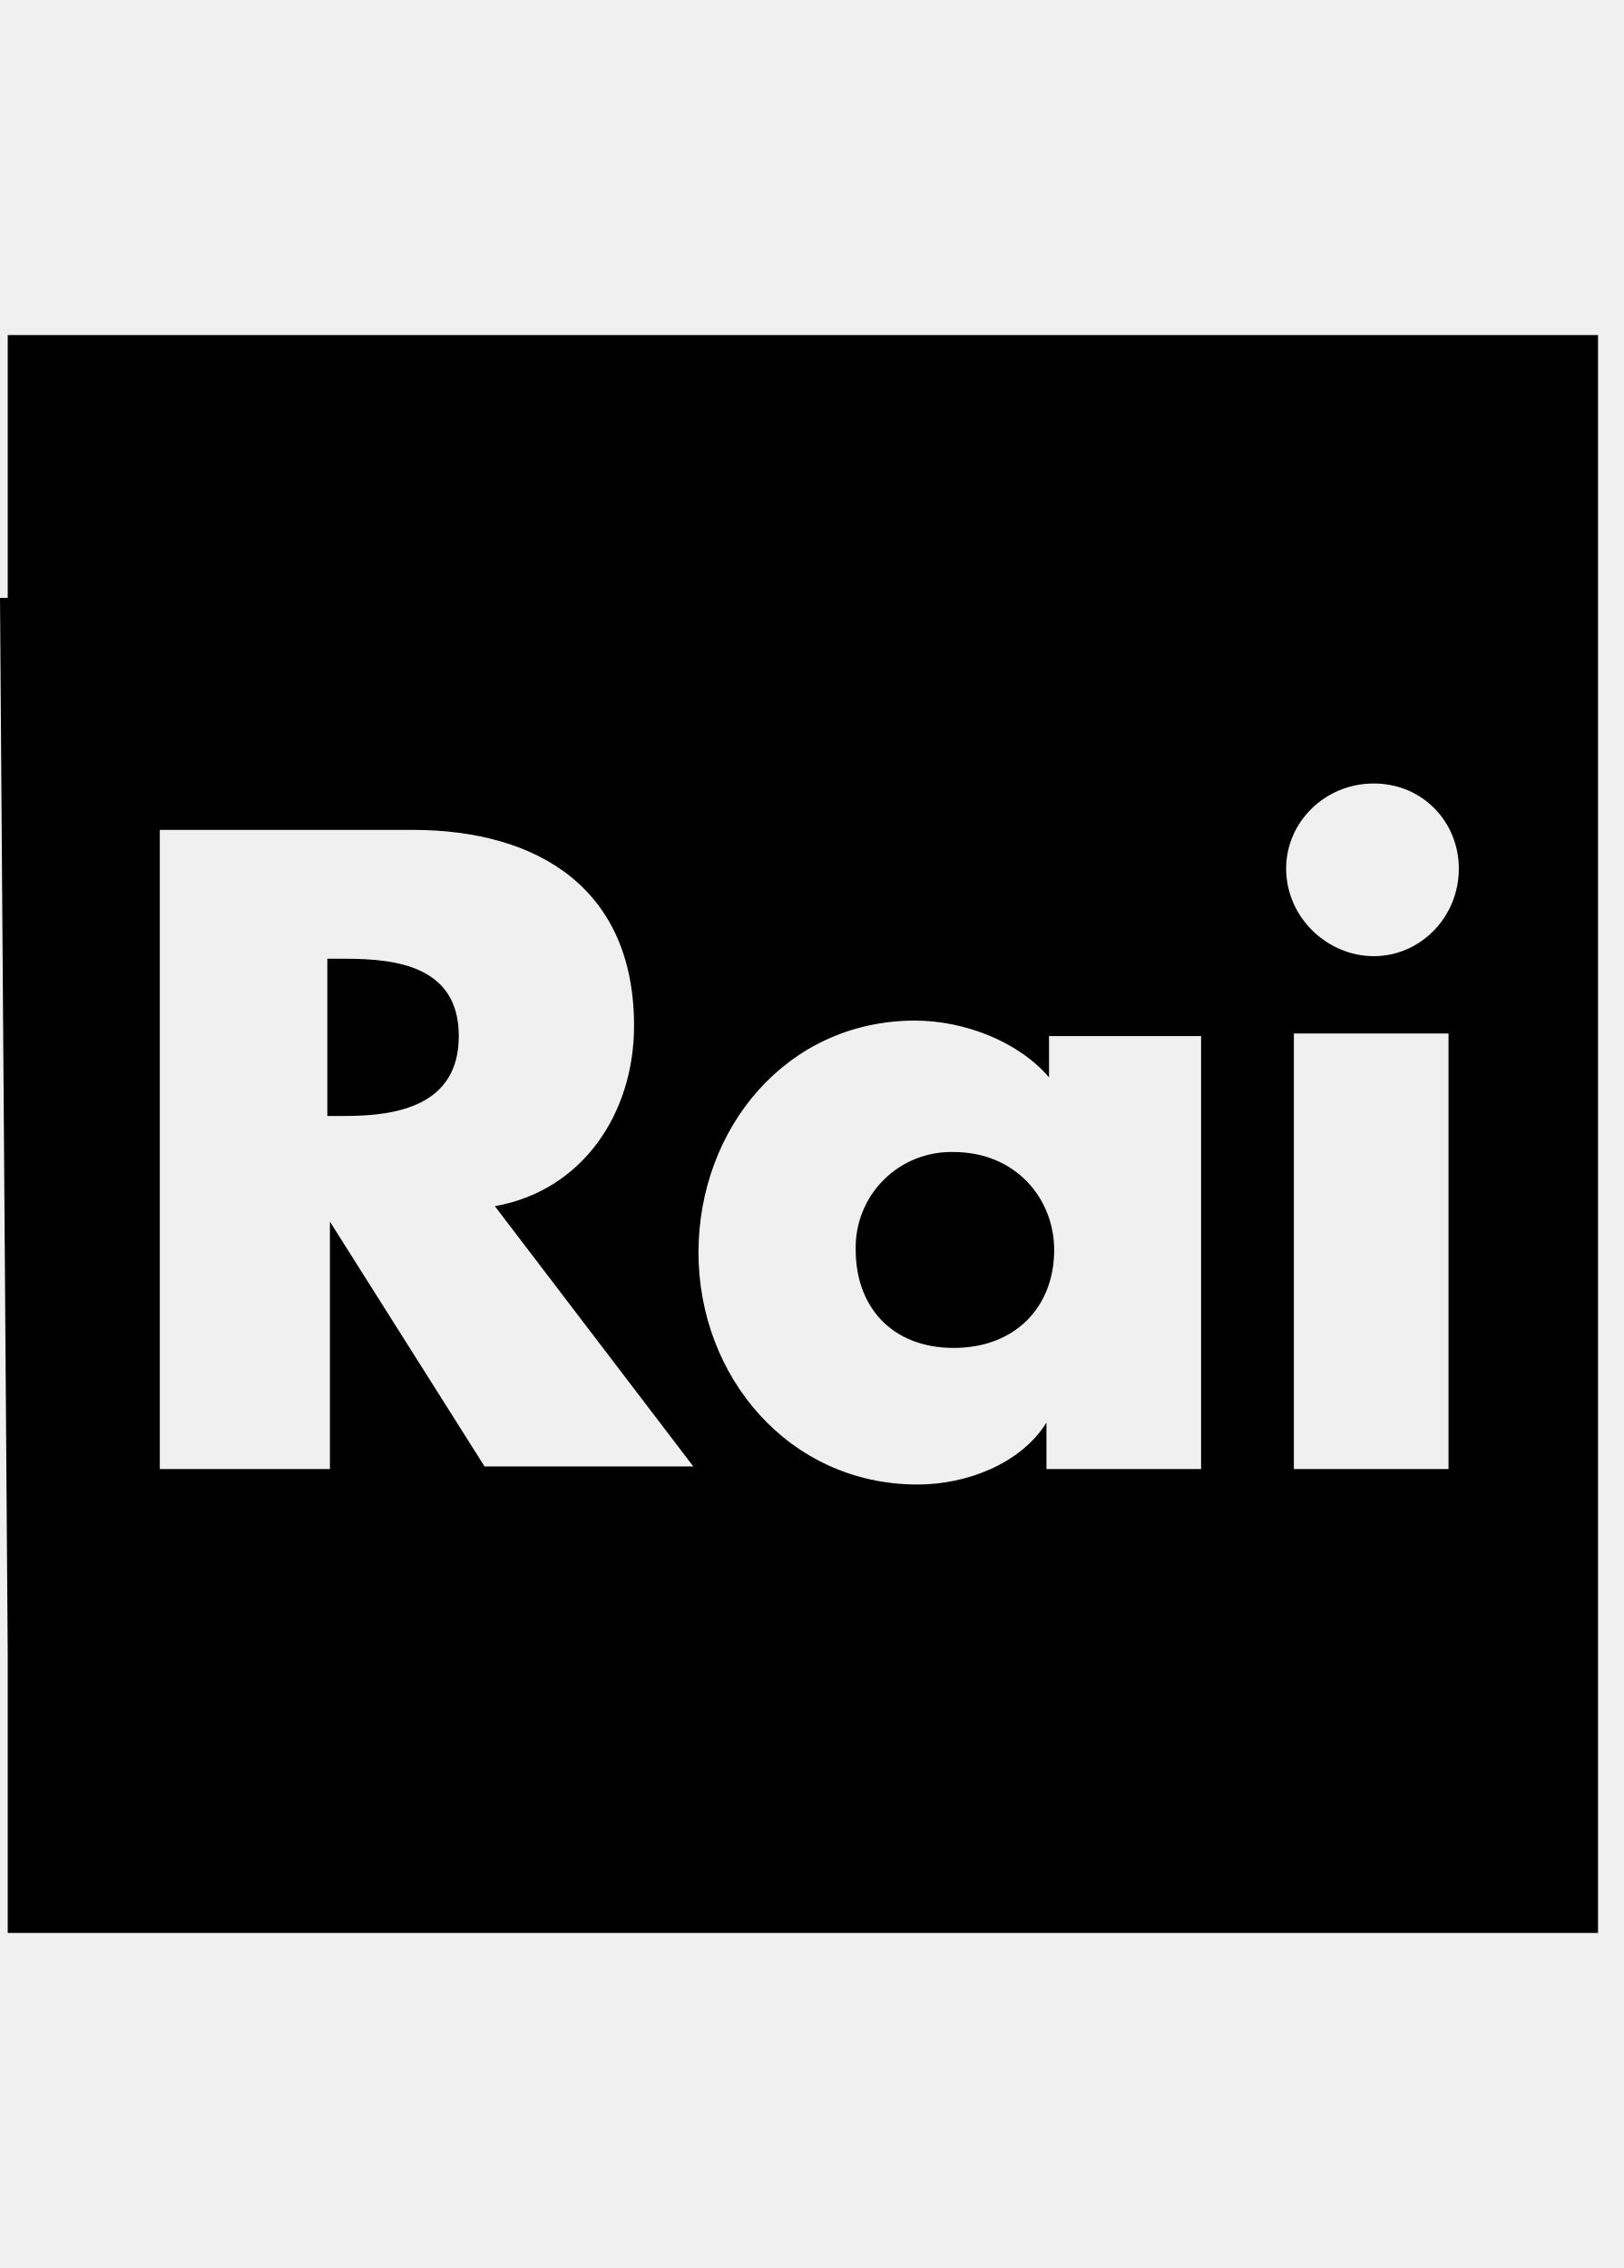
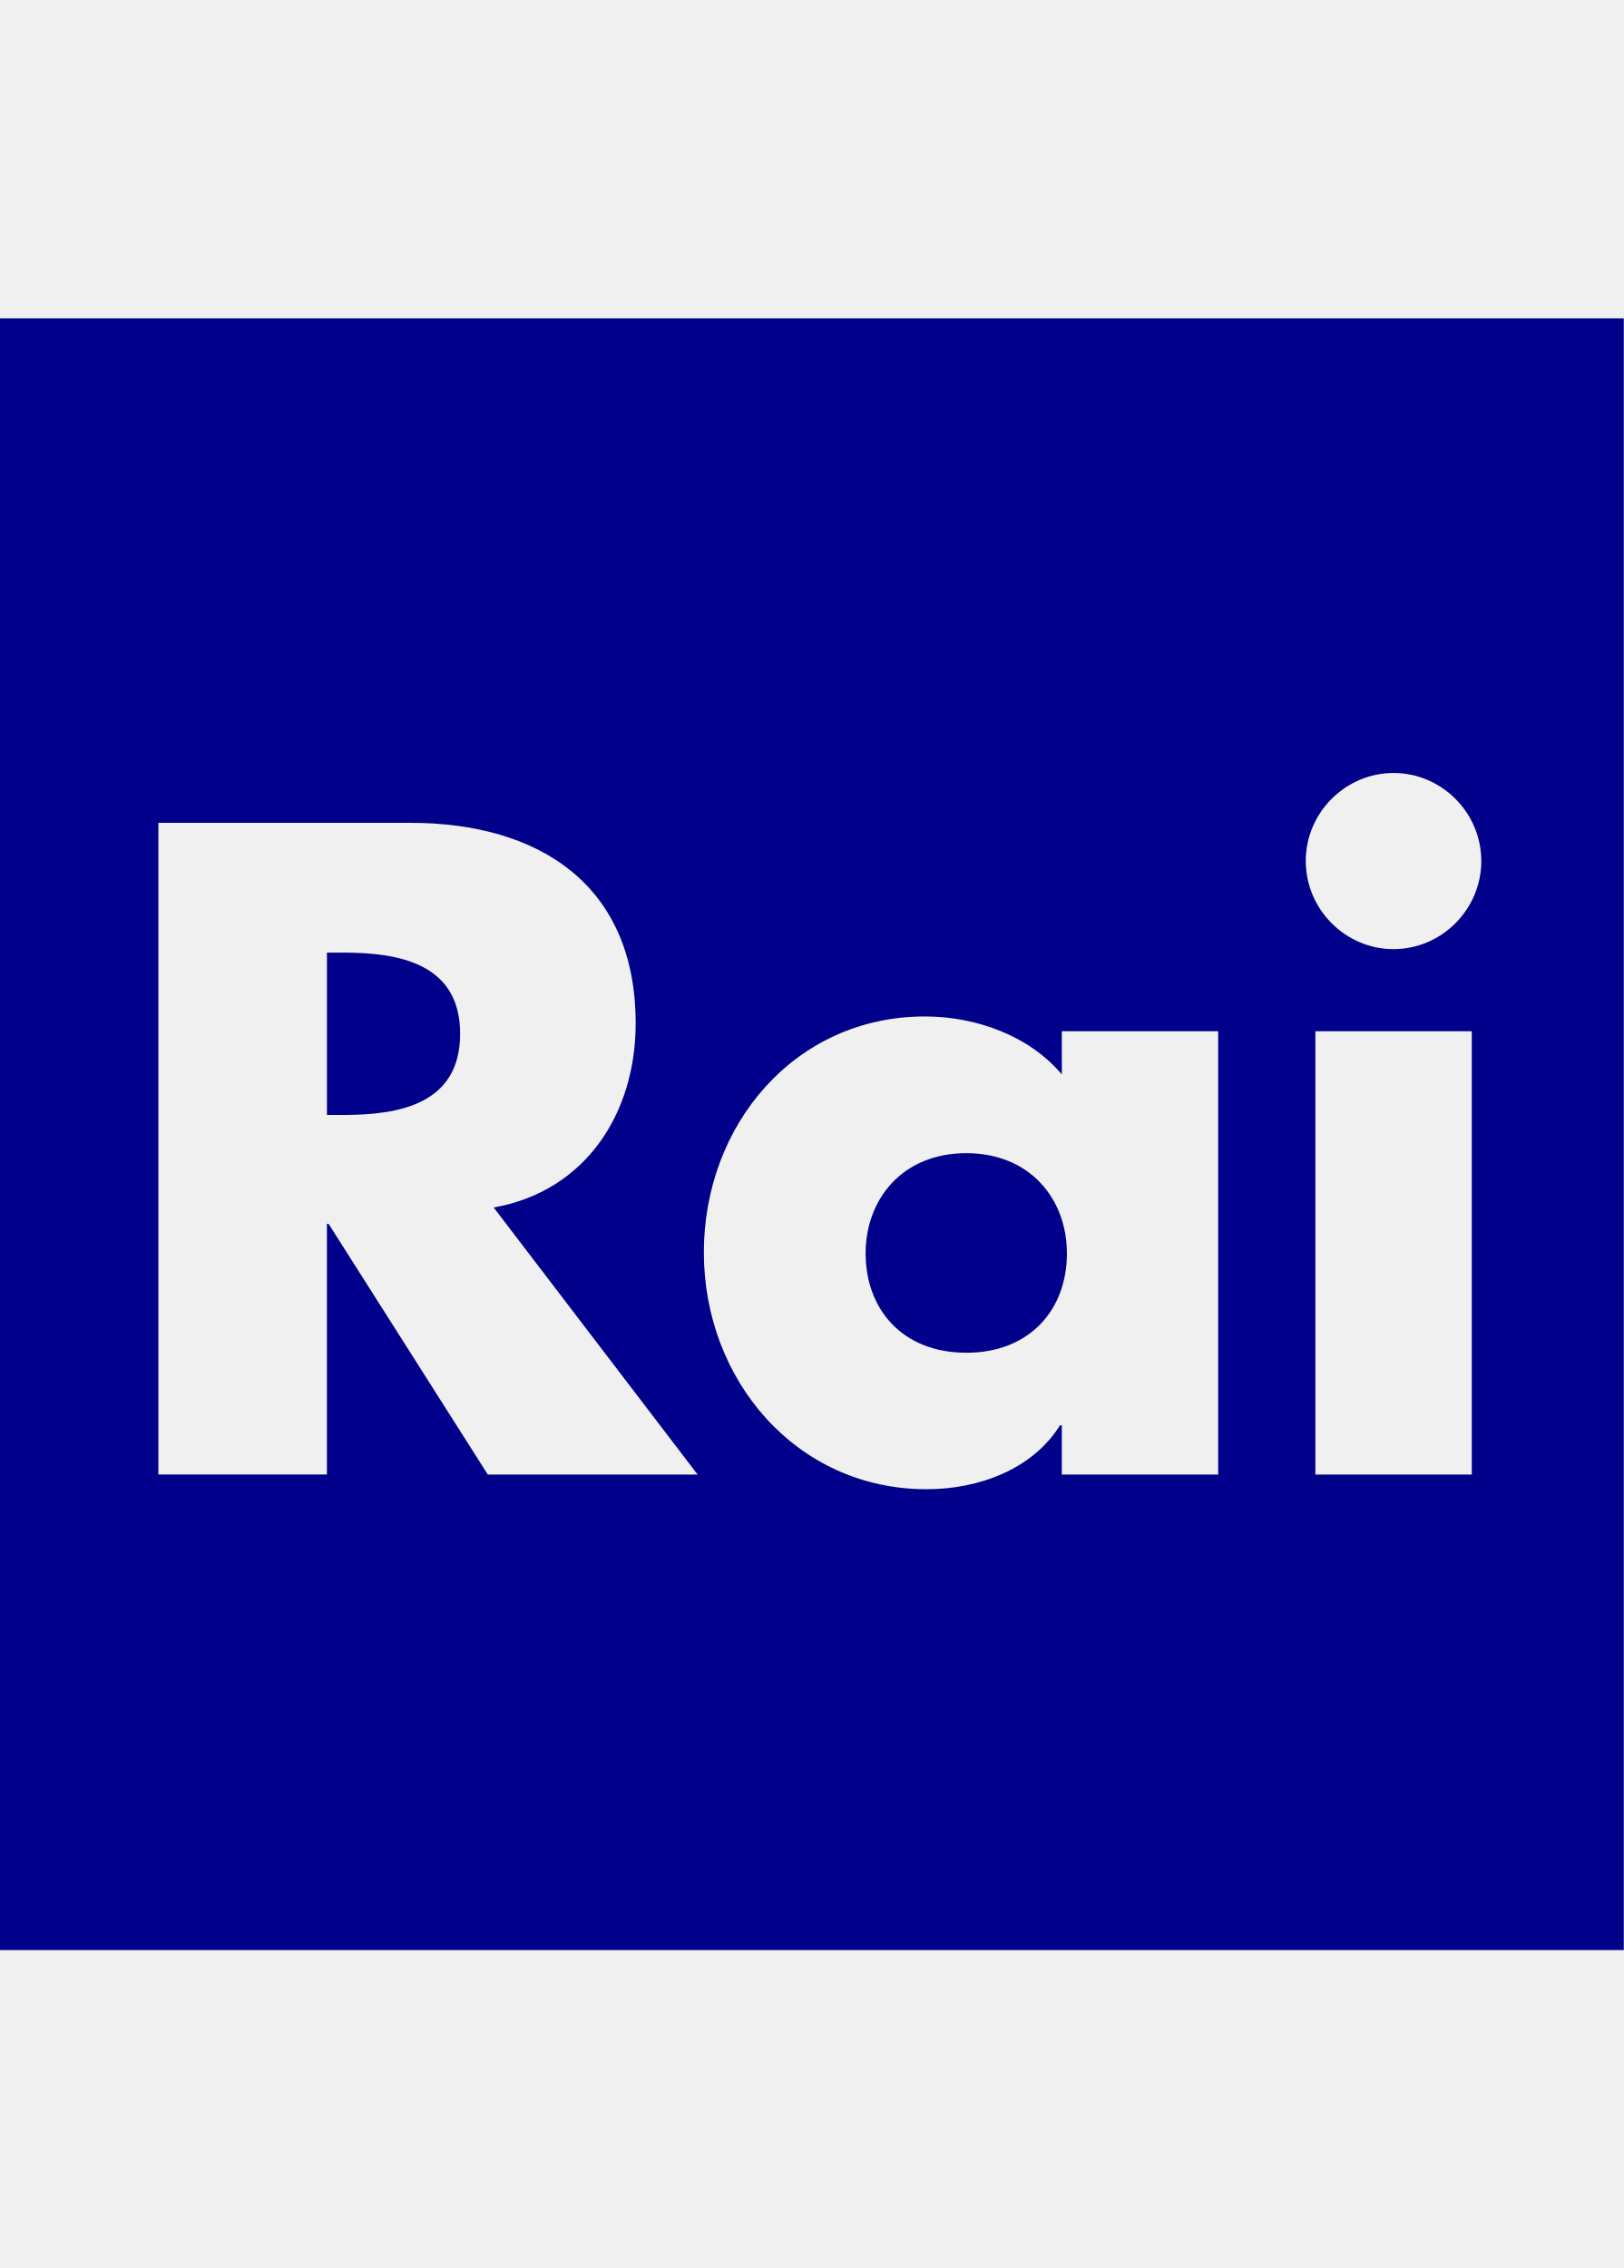
<svg xmlns="http://www.w3.org/2000/svg" role="img" aria-labelledby="rai-svg" viewBox="0 0 63 88">
-   <path d="M62 13H.3v62H62V13zM12.7 43.3h.7c2 0 4.4-.4 4.4-3.1s-2.4-3-4.4-3h-.7v6zm14.1 13.6h-8l-6-9.5V57H6.2V32.2H16c4.9 0 8.6 2.3 8.6 7.6 0 3.4-2 6.4-5.4 7l7.7 10.1zm6.4-8.4c0 2.2 1.4 3.8 3.8 3.8s3.9-1.6 3.9-3.8c0-2-1.5-3.8-3.9-3.8a3.7 3.7 0 00-3.8 3.8zM46.6 57h-6v-1.8c-1 1.6-3.1 2.4-5 2.4-5 0-8.5-4.2-8.5-9s3.4-9 8.4-9c1.9 0 4 .8 5.2 2.2v-1.6h5.9v16.8zm10-23.3c0 1.9-1.5 3.4-3.3 3.4s-3.4-1.5-3.4-3.4c0-1.8 1.5-3.3 3.4-3.3s3.3 1.5 3.3 3.3zM56.2 57h-6V40.1h6v16.8zM.3 64.2v-41H0l.3 41z" />
+   <g clip-path="url(#clip0_1837_569)">
+     <path d="M63 12.353H0V75.663H63V12.353ZM12.686 43.261H13.318C15.45 43.261 17.852 42.864 17.852 40.111C17.852 37.367 15.45 36.962 13.318 36.962H12.685V43.261H12.686ZM27.066 57.213H18.925L12.75 47.488H12.684V57.212H6.145V31.926H15.918C20.892 31.926 24.663 34.312 24.663 39.707C24.663 43.199 22.723 46.217 19.154 46.852L27.066 57.213ZM33.585 48.633C33.585 50.808 35.019 52.487 37.491 52.487C39.96 52.487 41.394 50.808 41.394 48.633C41.394 46.519 39.96 44.744 37.491 44.744C35.019 44.744 33.585 46.519 33.585 48.633ZM47.263 57.213H41.197V55.307H41.123C40.059 57.015 37.96 57.783 35.951 57.783C30.878 57.783 27.308 53.523 27.308 48.595C27.308 43.666 30.821 39.439 35.89 39.439C37.852 39.439 39.927 40.179 41.197 41.689V40.014H47.263V57.213ZM57.472 33.404C57.472 35.288 55.931 36.827 54.066 36.827C52.202 36.827 50.661 35.288 50.661 33.404C50.661 31.531 52.202 29.992 54.066 29.992C55.931 29.992 57.471 31.531 57.471 33.406L57.472 33.404ZM57.102 57.213H51.034V40.012H57.102V57.213Z" fill="#00008A" />
+   </g>
+   <defs>
+     <clipPath id="clip0_1837_569">
+       <rect width="63" height="88" fill="white" />
+     </clipPath>
+   </defs>
</svg>
